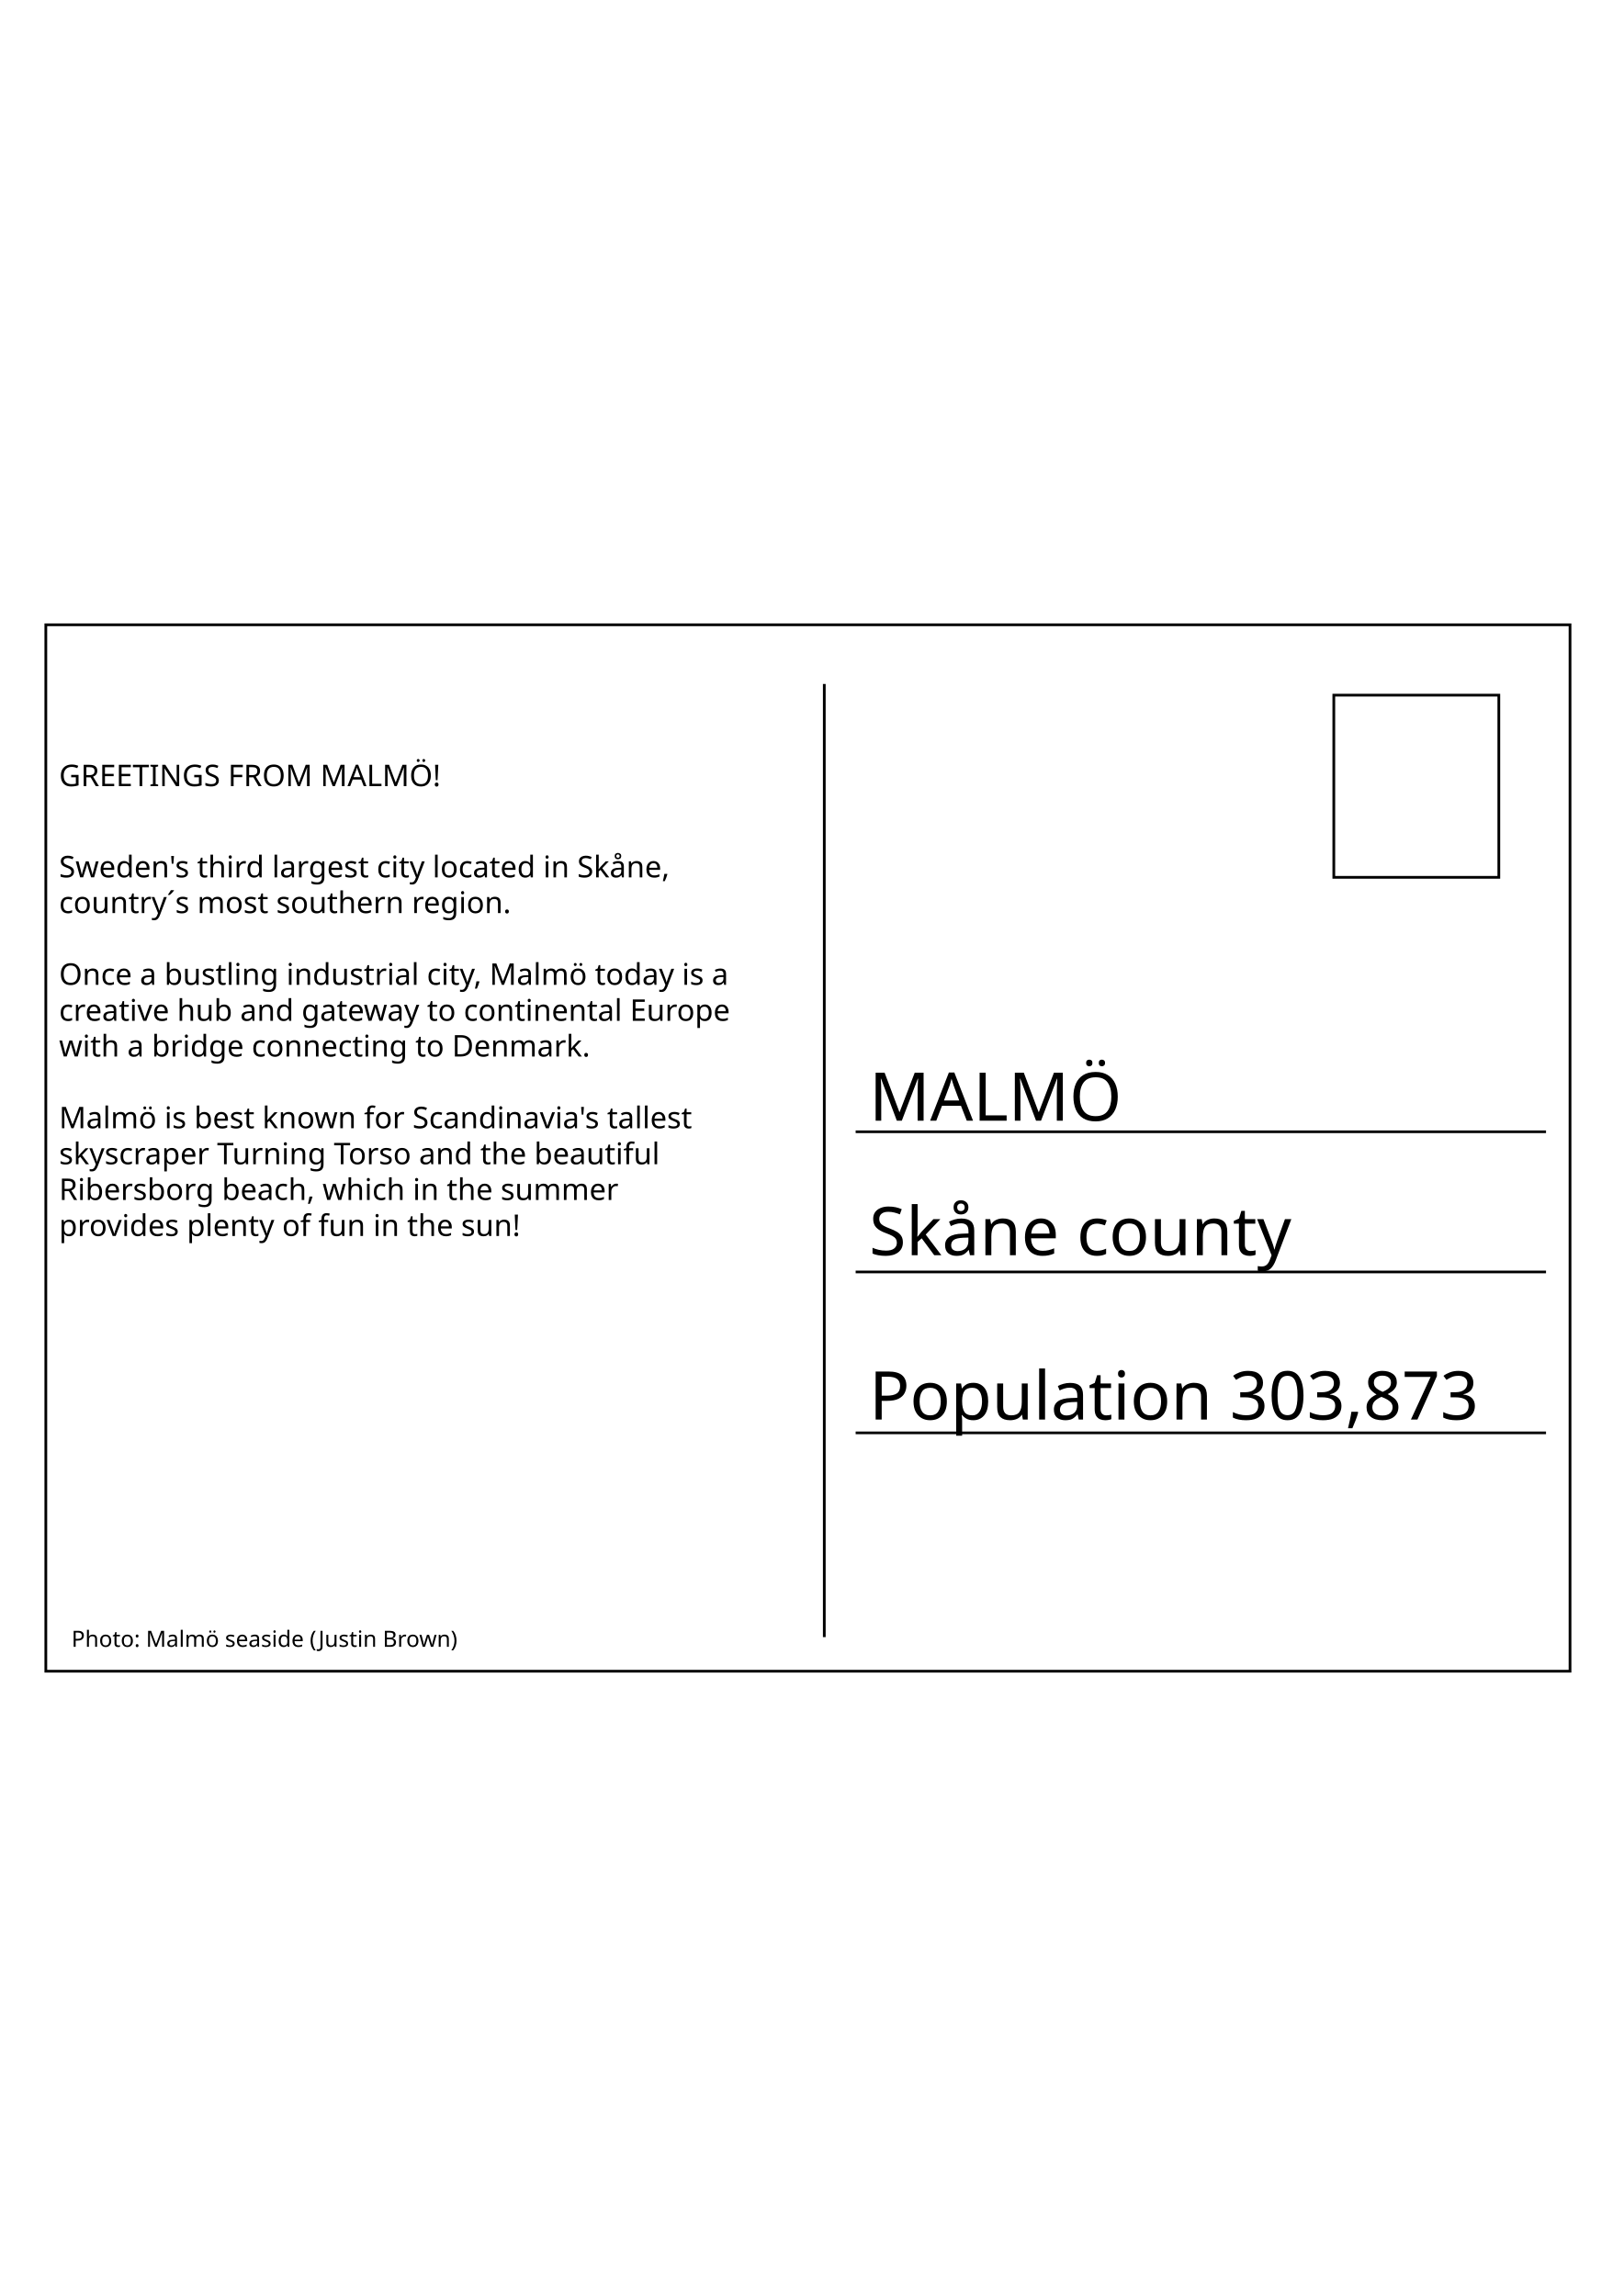
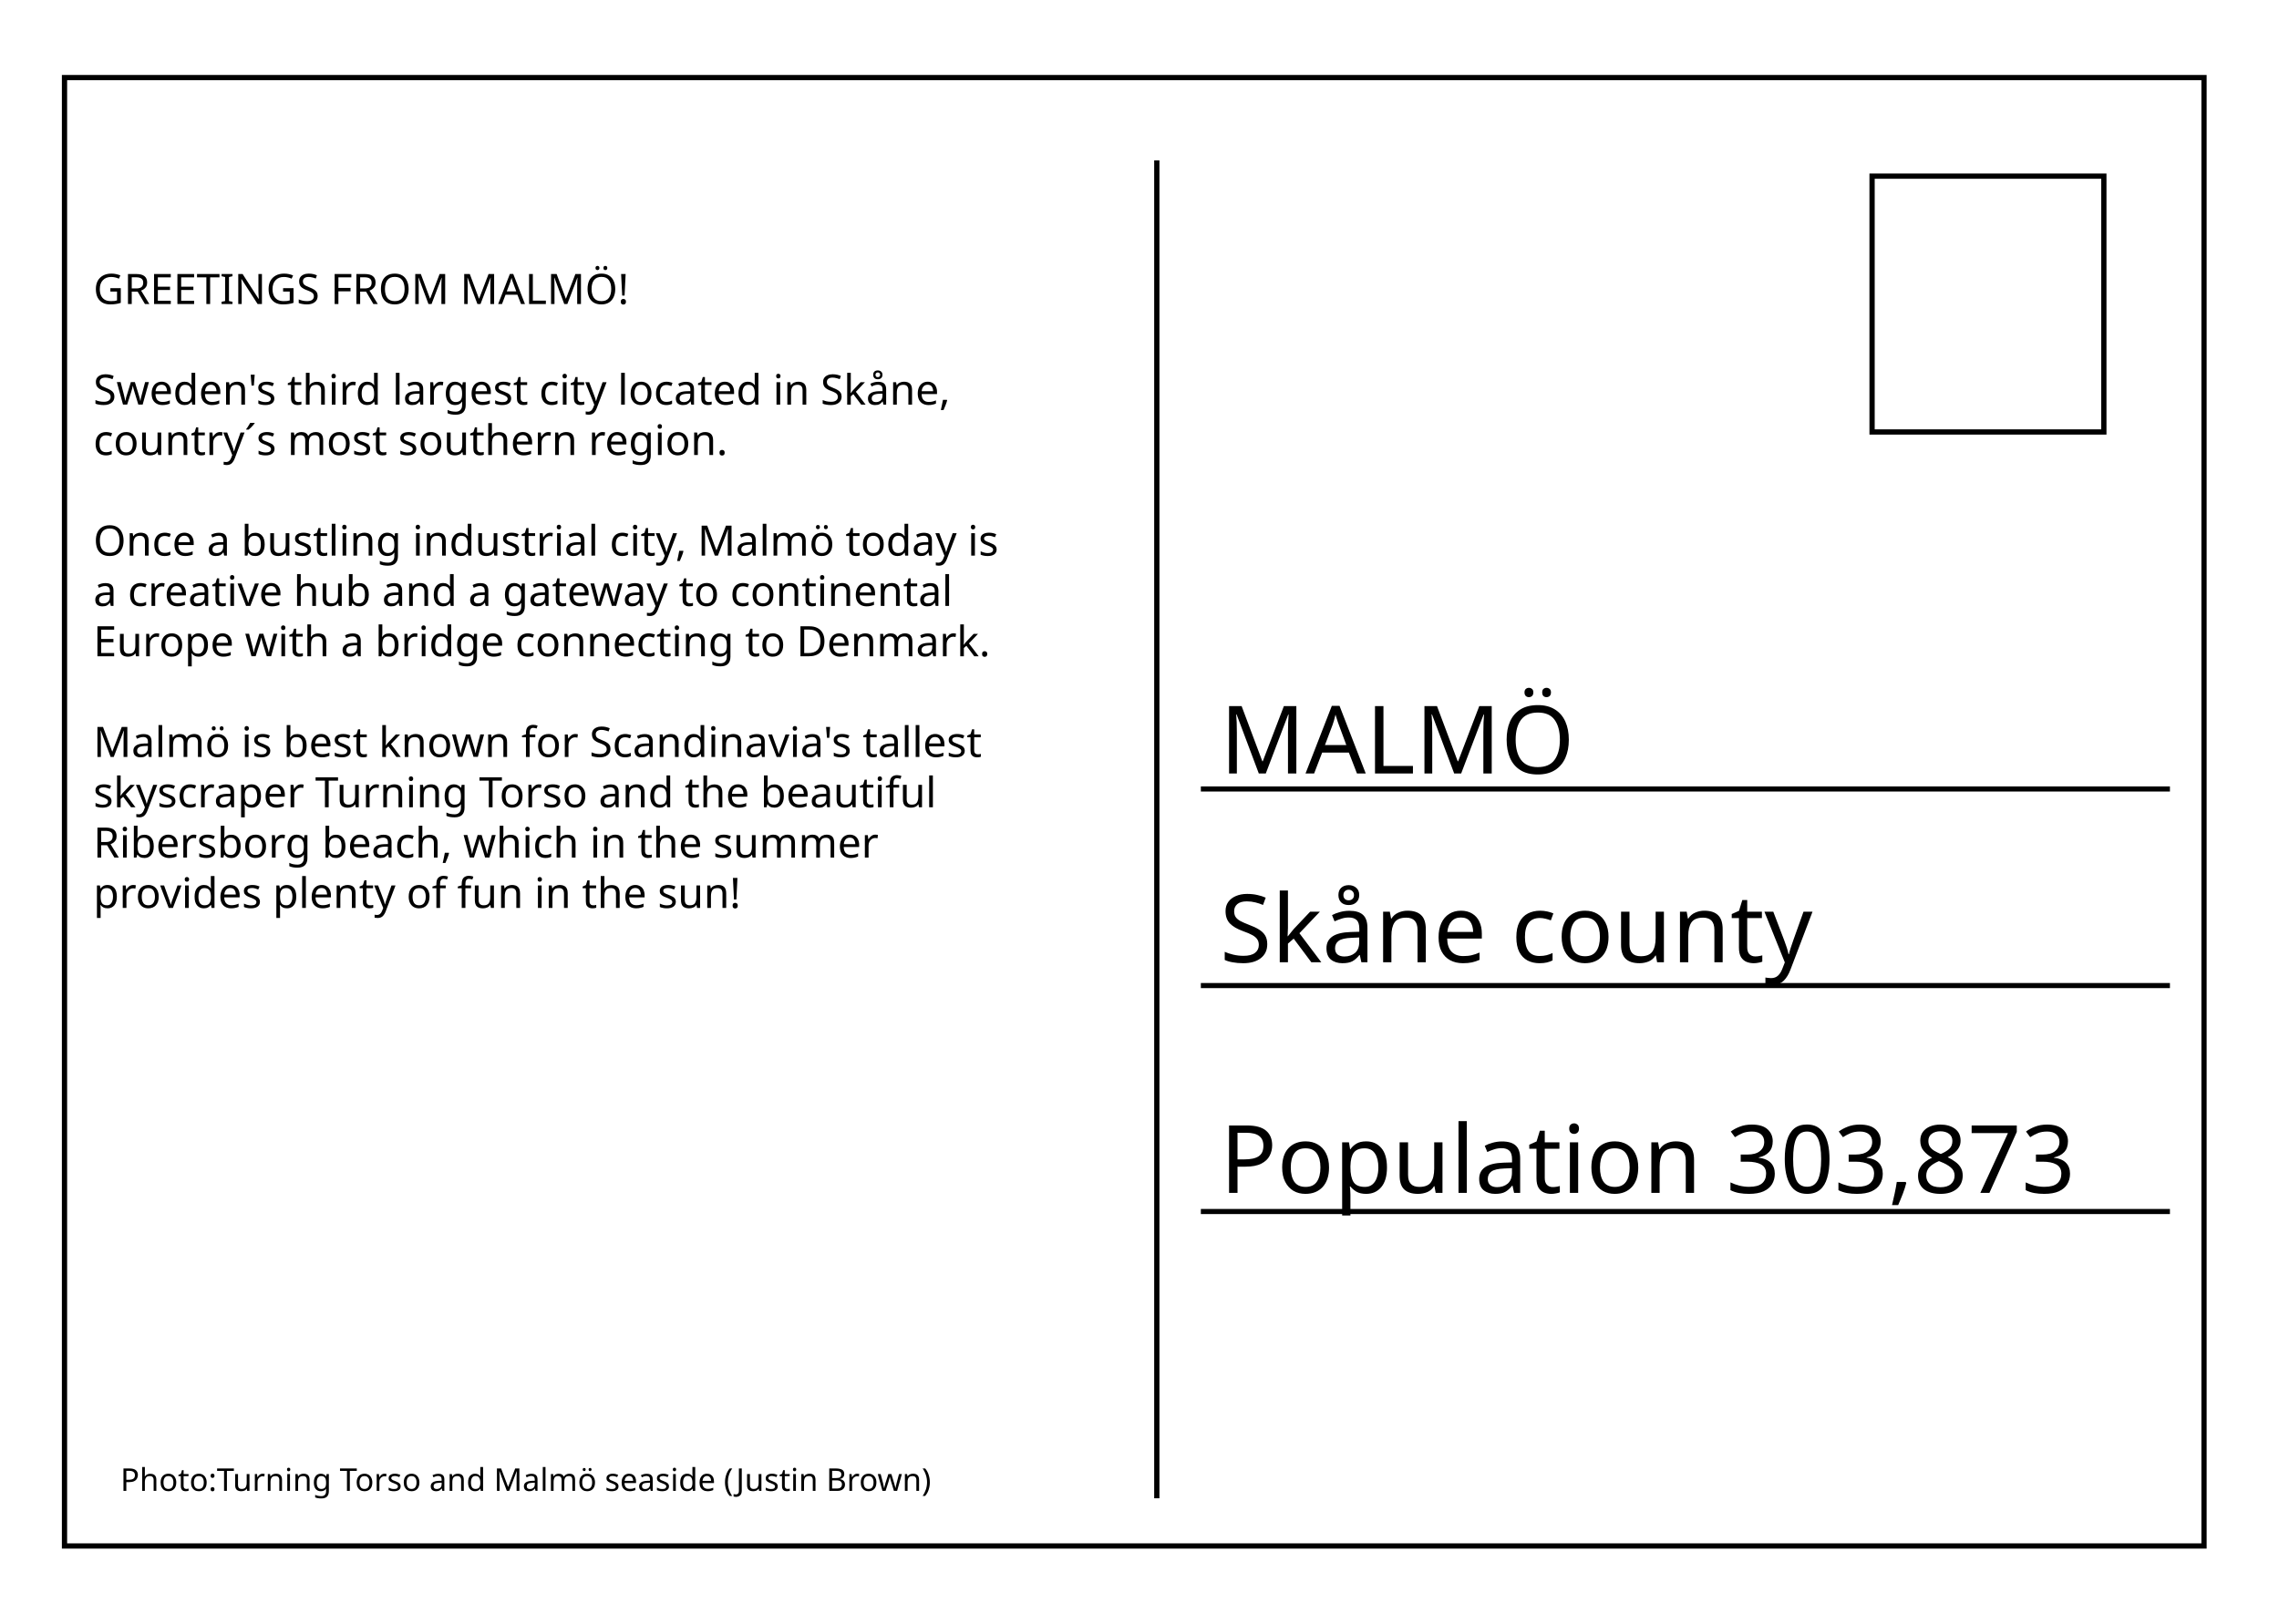
- <svg xmlns="http://www.w3.org/2000/svg" version="1.1" id="Lager_1" x="0px" y="0px" viewBox="0 0 595.3 841.9" enable-background="new 0 0 595.3 841.9" xml:space="preserve">
-   <rect x="16.8" y="229.1" fill="none" stroke="#000000" stroke-miterlimit="10" width="558.8" height="383.7" />
-   <line fill="none" stroke="#000000" stroke-miterlimit="10" x1="302.2" y1="250.8" x2="302.2" y2="600.3" />
-   <line fill="none" stroke="#000000" stroke-width="0.973" stroke-miterlimit="10" x1="313.7" y1="415" x2="566.8" y2="415" />
-   <line fill="none" stroke="#000000" stroke-width="0.973" stroke-miterlimit="10" x1="313.7" y1="466.4" x2="566.8" y2="466.4" />
-   <line fill="none" stroke="#000000" stroke-width="0.973" stroke-miterlimit="10" x1="313.7" y1="525.4" x2="566.8" y2="525.4" />
-   <rect x="489" y="254.9" fill="none" stroke="#000000" stroke-miterlimit="10" width="60.5" height="66.8" />
-   <text transform="matrix(1 0 0 1 318.6406 410.942)" font-family="'TwCenMT-Bold'" font-size="24.655">MALMÖ</text>
-   <text transform="matrix(1 0 0 1 318.6406 460.2524)" font-family="'TwCenMT-Bold'" font-size="24.655">Skåne county</text>
-   <text transform="matrix(1 0 0 1 318.6406 520.5198)" font-family="'TwCenMT-Bold'" font-size="24.655">Population 303,873</text>
-   <text transform="matrix(1 0 0 1 21.6397 288.2708)" font-family="'Verdana'" font-size="10.958">GREETINGS FROM MALMÖ!</text>
-   <text transform="matrix(1 0 0 1 21.6397 321.7089)" enable-background="new    ">
-     <tspan x="0" y="0" font-family="'Verdana'" font-size="10.958">Sweden's third largest city located in Skåne, </tspan>
-     <tspan x="0" y="13.1" font-family="'Verdana'" font-size="10.958">country´s most southern region. </tspan>
-     <tspan x="0" y="39.4" font-family="'Verdana'" font-size="10.958">Once a bustling industrial city, Malmö today is a</tspan>
-     <tspan x="0" y="52.6" font-family="'Verdana'" font-size="10.958">creative hub and gateway to continental Europe </tspan>
-     <tspan x="0" y="65.7" font-family="'Verdana'" font-size="10.958">with a bridge connecting to Denmark. </tspan>
-     <tspan x="0" y="92" font-family="'Verdana'" font-size="10.958">Malmö is best known for Scandinavia's tallest </tspan>
-     <tspan x="0" y="105.2" font-family="'Verdana'" font-size="10.958">skyscraper Turning Torso and the beautiful </tspan>
-     <tspan x="0" y="118.3" font-family="'Verdana'" font-size="10.958">Ribersborg beach, which in the summer </tspan>
-     <tspan x="0" y="131.5" font-family="'Verdana'" font-size="10.958">provides plenty of fun in the sun! </tspan>
+ <svg xmlns="http://www.w3.org/2000/svg" version="1.1" id="Lager_1" x="0px" y="0px" viewBox="0 0 434.6 309.7" enable-background="new 0 0 434.6 309.7" xml:space="preserve">
+   <rect x="12.3" y="14.8" fill="none" stroke="#000000" stroke-miterlimit="10" width="408" height="280.1" />
+   <line fill="none" stroke="#000000" stroke-miterlimit="10" x1="220.6" y1="30.6" x2="220.6" y2="285.8" />
+   <line fill="none" stroke="#000000" stroke-width="0.973" stroke-miterlimit="10" x1="229" y1="150.5" x2="413.8" y2="150.5" />
+   <line fill="none" stroke="#000000" stroke-width="0.973" stroke-miterlimit="10" x1="229" y1="188" x2="413.8" y2="188" />
+   <line fill="none" stroke="#000000" stroke-width="0.973" stroke-miterlimit="10" x1="229" y1="231.1" x2="413.8" y2="231.1" />
+   <rect x="357" y="33.6" fill="none" stroke="#000000" stroke-miterlimit="10" width="44.2" height="48.8" />
+   <text transform="matrix(1 0 0 1 232.6321 147.5472)">
+     <tspan x="0" y="0" font-family="'TwCenMT-Bold'" font-size="18">MALMÖ</tspan>
+     <tspan x="61.9" y="0" font-family="'TwCenMT-Bold'" font-size="18" letter-spacing="5">	</tspan>
  </text>
-   <text transform="matrix(1 0 0 1 21.6397 380.3159)" font-family="'Verdana'" font-size="10.958"> </text>
-   <text transform="matrix(1 0 0 1 21.6397 419.7637)" font-family="'Verdana'" font-size="10.958"> </text>
-   <text transform="matrix(1 0 0 1 26.2052 603.8637)" font-family="'Verdana'" font-size="8.218">Photo: Malmö seaside (Justin Brown)</text>
+   <text transform="matrix(1 0 0 1 232.6321 183.5472)" font-family="'TwCenMT-Bold'" font-size="18">Skåne county</text>
+   <text transform="matrix(1 0 0 1 232.6321 227.5472)" font-family="'TwCenMT-Bold'" font-size="18">Population 303,873</text>
+   <text transform="matrix(1 0 0 1 17.799 57.9876)">
+     <tspan x="0" y="0" font-family="'Verdana'" font-size="8">GREETINGS FROM MALMÖ!</tspan>
+     <tspan x="0" y="19.2" font-family="'Verdana'" font-size="8">Sweden's third largest city located in Skåne, </tspan>
+     <tspan x="0" y="28.8" font-family="'Verdana'" font-size="8">country´s most southern region. </tspan>
+     <tspan x="0" y="48" font-family="'Verdana'" font-size="8">Once a bustling industrial city, Malmö today is </tspan>
+     <tspan x="0" y="57.6" font-family="'Verdana'" font-size="8">a creative hub and a gateway to continental </tspan>
+     <tspan x="0" y="67.2" font-family="'Verdana'" font-size="8">Europe with a bridge connecting to Denmark. </tspan>
+     <tspan x="0" y="86.4" font-family="'Verdana'" font-size="8">Malmö is best known for Scandinavia's tallest </tspan>
+     <tspan x="0" y="96" font-family="'Verdana'" font-size="8">skyscraper Turning Torso and the beautiful </tspan>
+     <tspan x="0" y="105.6" font-family="'Verdana'" font-size="8">Ribersborg beach, which in the summer </tspan>
+     <tspan x="0" y="115.2" font-family="'Verdana'" font-size="8">provides plenty of fun in the sun! </tspan>
+   </text>
+   <text transform="matrix(1 0 0 1 22.9656 284.3953)" font-family="'Verdana'" font-size="6">Photo:Turning Torso and Malmö seaside (Justin Brown)</text>
</svg>
